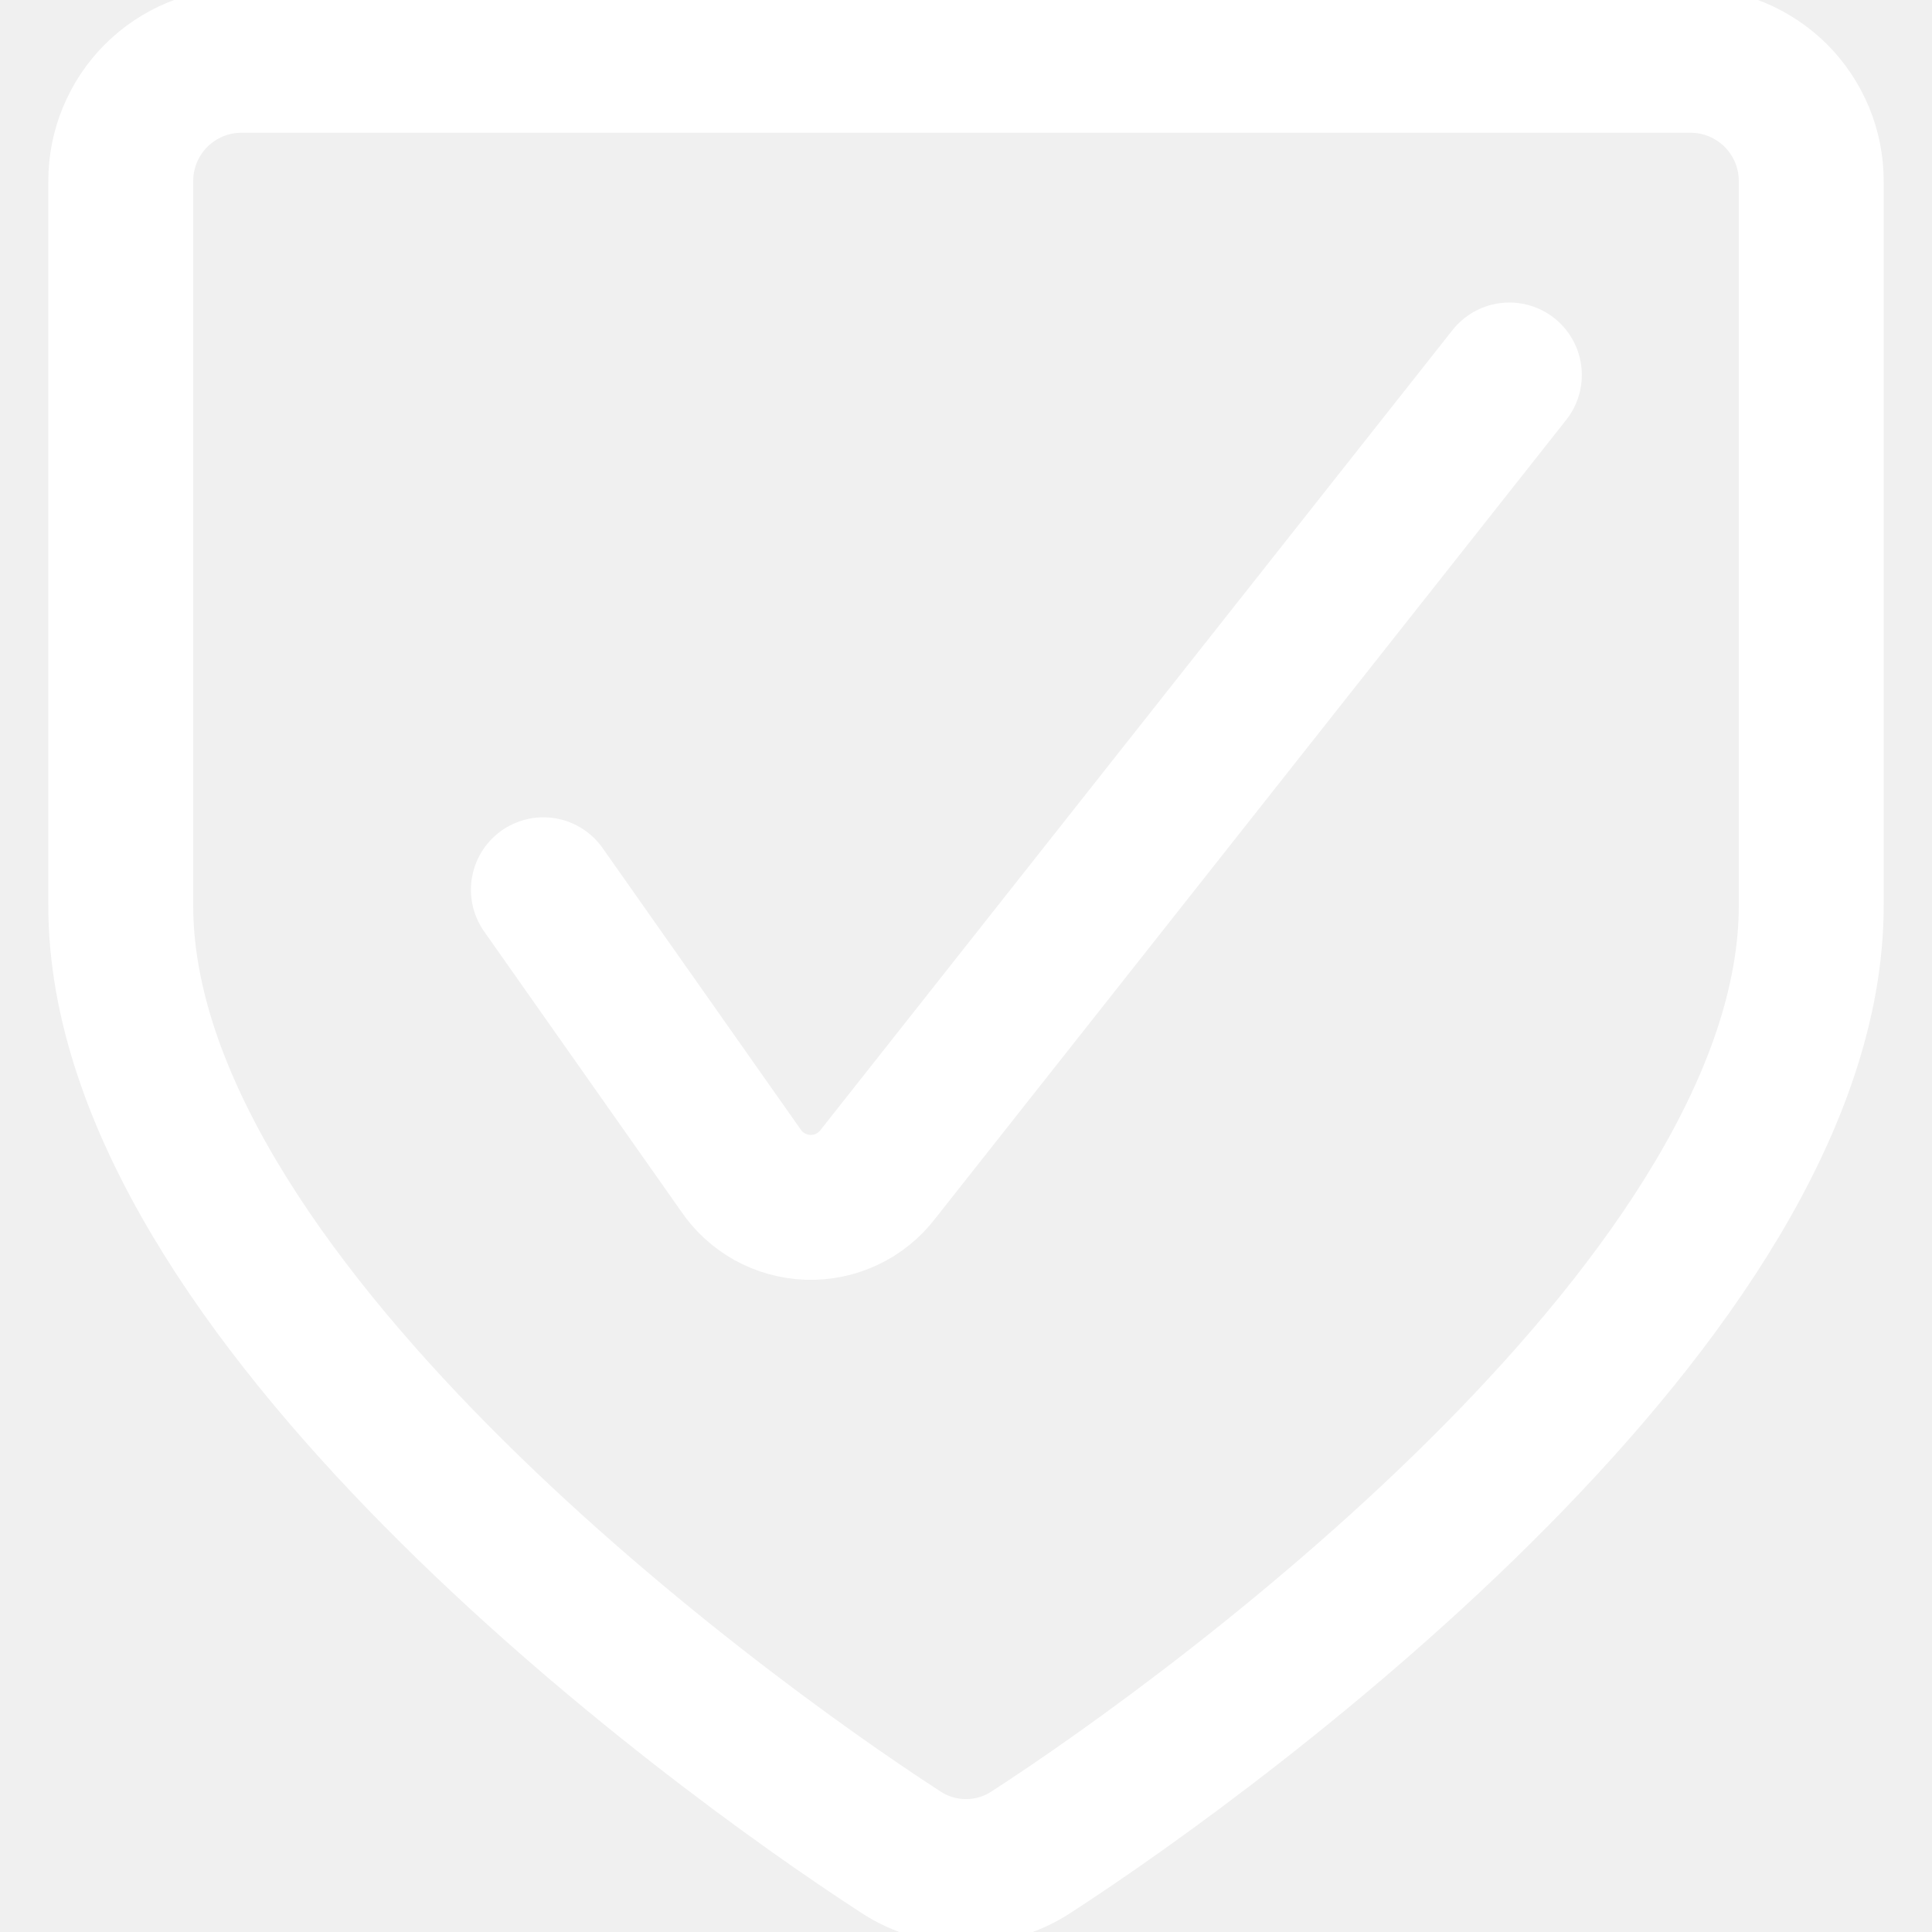
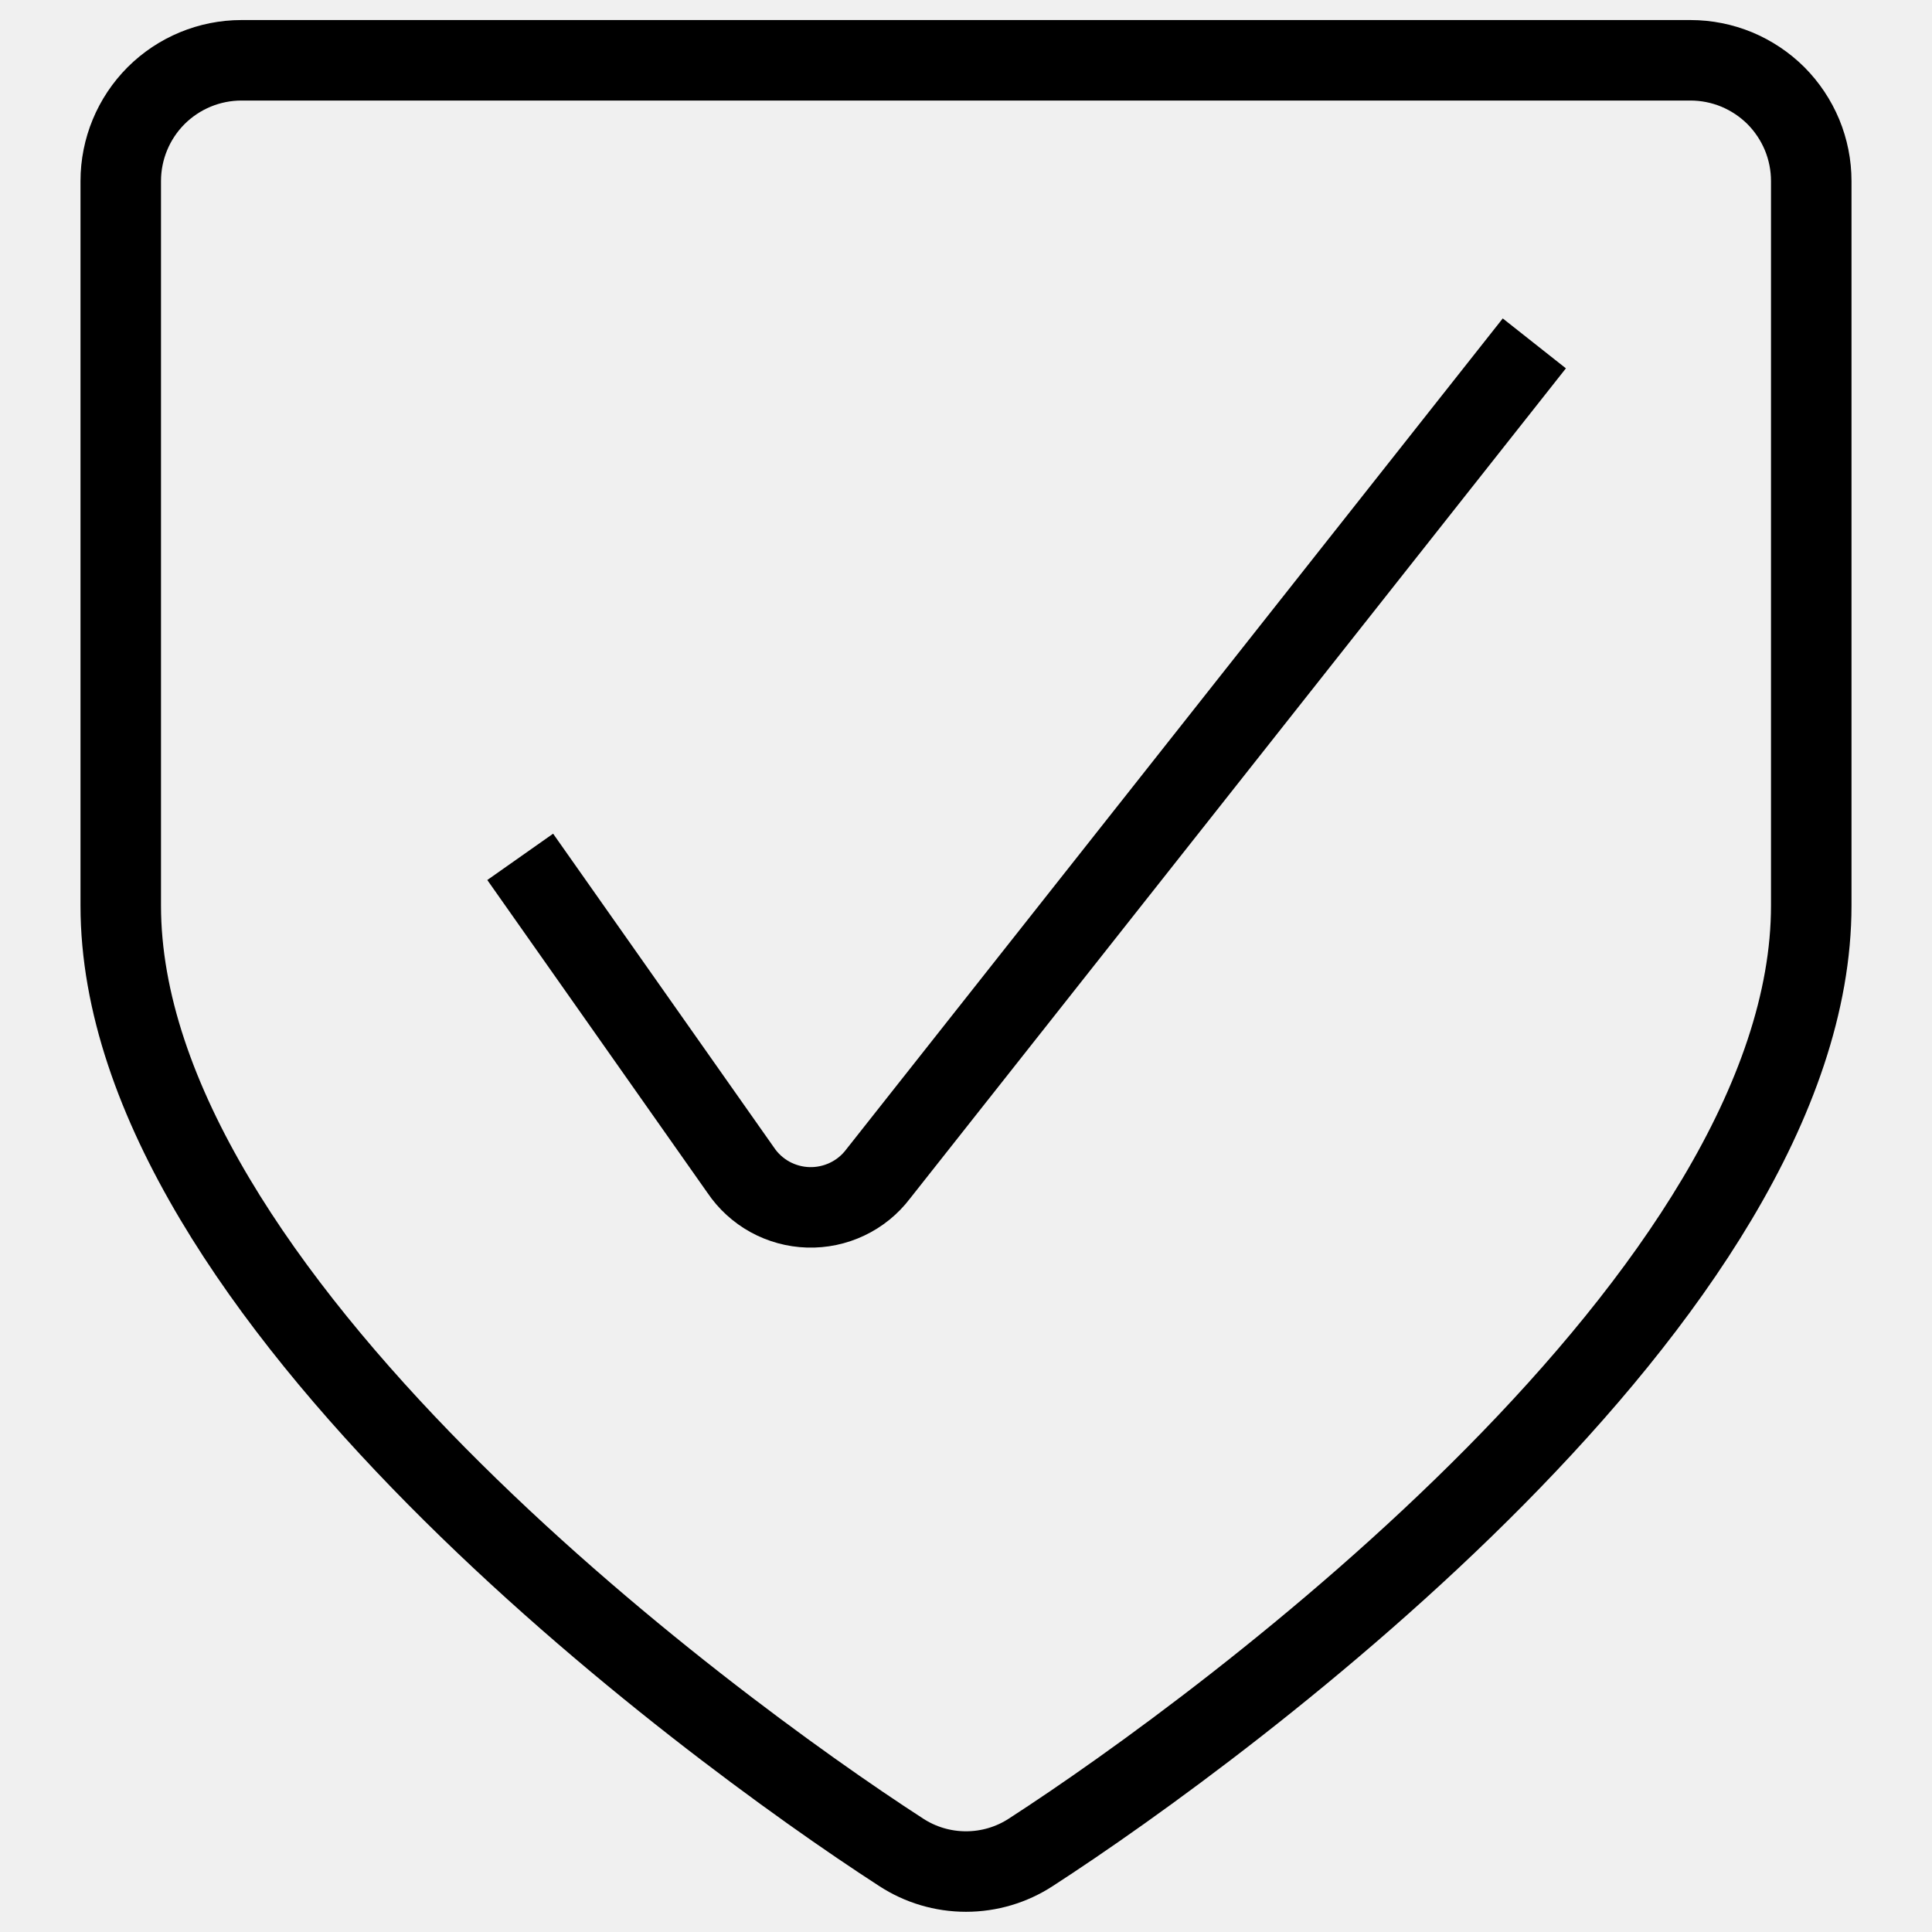
- <svg xmlns="http://www.w3.org/2000/svg" width="24" height="24" viewBox="0 0 24 24" fill="none">
-   <g clip-path="url(#clip0)">
-     <path d="M6.75 11.053L9.2 14.534C9.293 14.673 9.418 14.787 9.564 14.868C9.71 14.948 9.873 14.993 10.04 14.998C10.207 15.003 10.373 14.968 10.524 14.896C10.674 14.825 10.806 14.718 10.907 14.585L18.75 4.658" stroke="white" stroke-width="1.8" stroke-linecap="round" stroke-linejoin="round" />
-     <path d="M3 0.749C2.602 0.749 2.221 0.907 1.939 1.188C1.658 1.47 1.5 1.851 1.5 2.249V11.249C1.5 16.062 8.734 21.418 11.193 23.009C11.433 23.166 11.713 23.249 12 23.249C12.287 23.249 12.567 23.166 12.807 23.009C15.266 21.418 22.5 16.062 22.5 11.249V2.249C22.5 2.052 22.461 1.857 22.386 1.675C22.31 1.493 22.2 1.328 22.061 1.188C21.921 1.049 21.756 0.939 21.574 0.863C21.392 0.788 21.197 0.749 21 0.749H3Z" stroke="white" stroke-width="1.8" stroke-linecap="round" stroke-linejoin="round" />
+ <svg xmlns="http://www.w3.org/2000/svg" width="24" height="24" viewBox="0 0 24 24" fill="none" version="1.1" id="svg13">
+   <g clip-path="url(#clip0)" id="g6" style="stroke:#000000;stroke-opacity:1;stroke-width:1;stroke-miterlimit:4;stroke-dasharray:none;stroke-dashoffset:0;stroke-linejoin:round;stroke-linecap:square">
+     <path d="M6.75 11.053L9.2 14.534C9.293 14.673 9.418 14.787 9.564 14.868C9.71 14.948 9.873 14.993 10.04 14.998C10.207 15.003 10.373 14.968 10.524 14.896C10.674 14.825 10.806 14.718 10.907 14.585L18.75 4.658" stroke="white" stroke-width="1.8" stroke-linecap="round" stroke-linejoin="round" id="path2" style="stroke:#000000;stroke-opacity:1;stroke-width:1;stroke-miterlimit:4;stroke-dasharray:none;stroke-dashoffset:0;stroke-linejoin:round;stroke-linecap:square" />
+     <path d="M3 0.749C2.602 0.749 2.221 0.907 1.939 1.188C1.658 1.47 1.5 1.851 1.5 2.249V11.249C1.5 16.062 8.734 21.418 11.193 23.009C11.433 23.166 11.713 23.249 12 23.249C12.287 23.249 12.567 23.166 12.807 23.009C15.266 21.418 22.5 16.062 22.5 11.249V2.249C22.5 2.052 22.461 1.857 22.386 1.675C22.31 1.493 22.2 1.328 22.061 1.188C21.921 1.049 21.756 0.939 21.574 0.863C21.392 0.788 21.197 0.749 21 0.749H3Z" stroke="white" stroke-width="1.8" stroke-linecap="round" stroke-linejoin="round" id="path4" style="stroke:#000000;stroke-opacity:1;stroke-width:1;stroke-miterlimit:4;stroke-dasharray:none;stroke-dashoffset:0;stroke-linejoin:round;stroke-linecap:square" />
  </g>
-   <defs>
+   <defs id="defs11">
    <clipPath id="clip0">
-       <rect width="24" height="24" fill="white" />
+       <rect width="24" height="24" fill="white" id="rect8" />
    </clipPath>
  </defs>
</svg>
